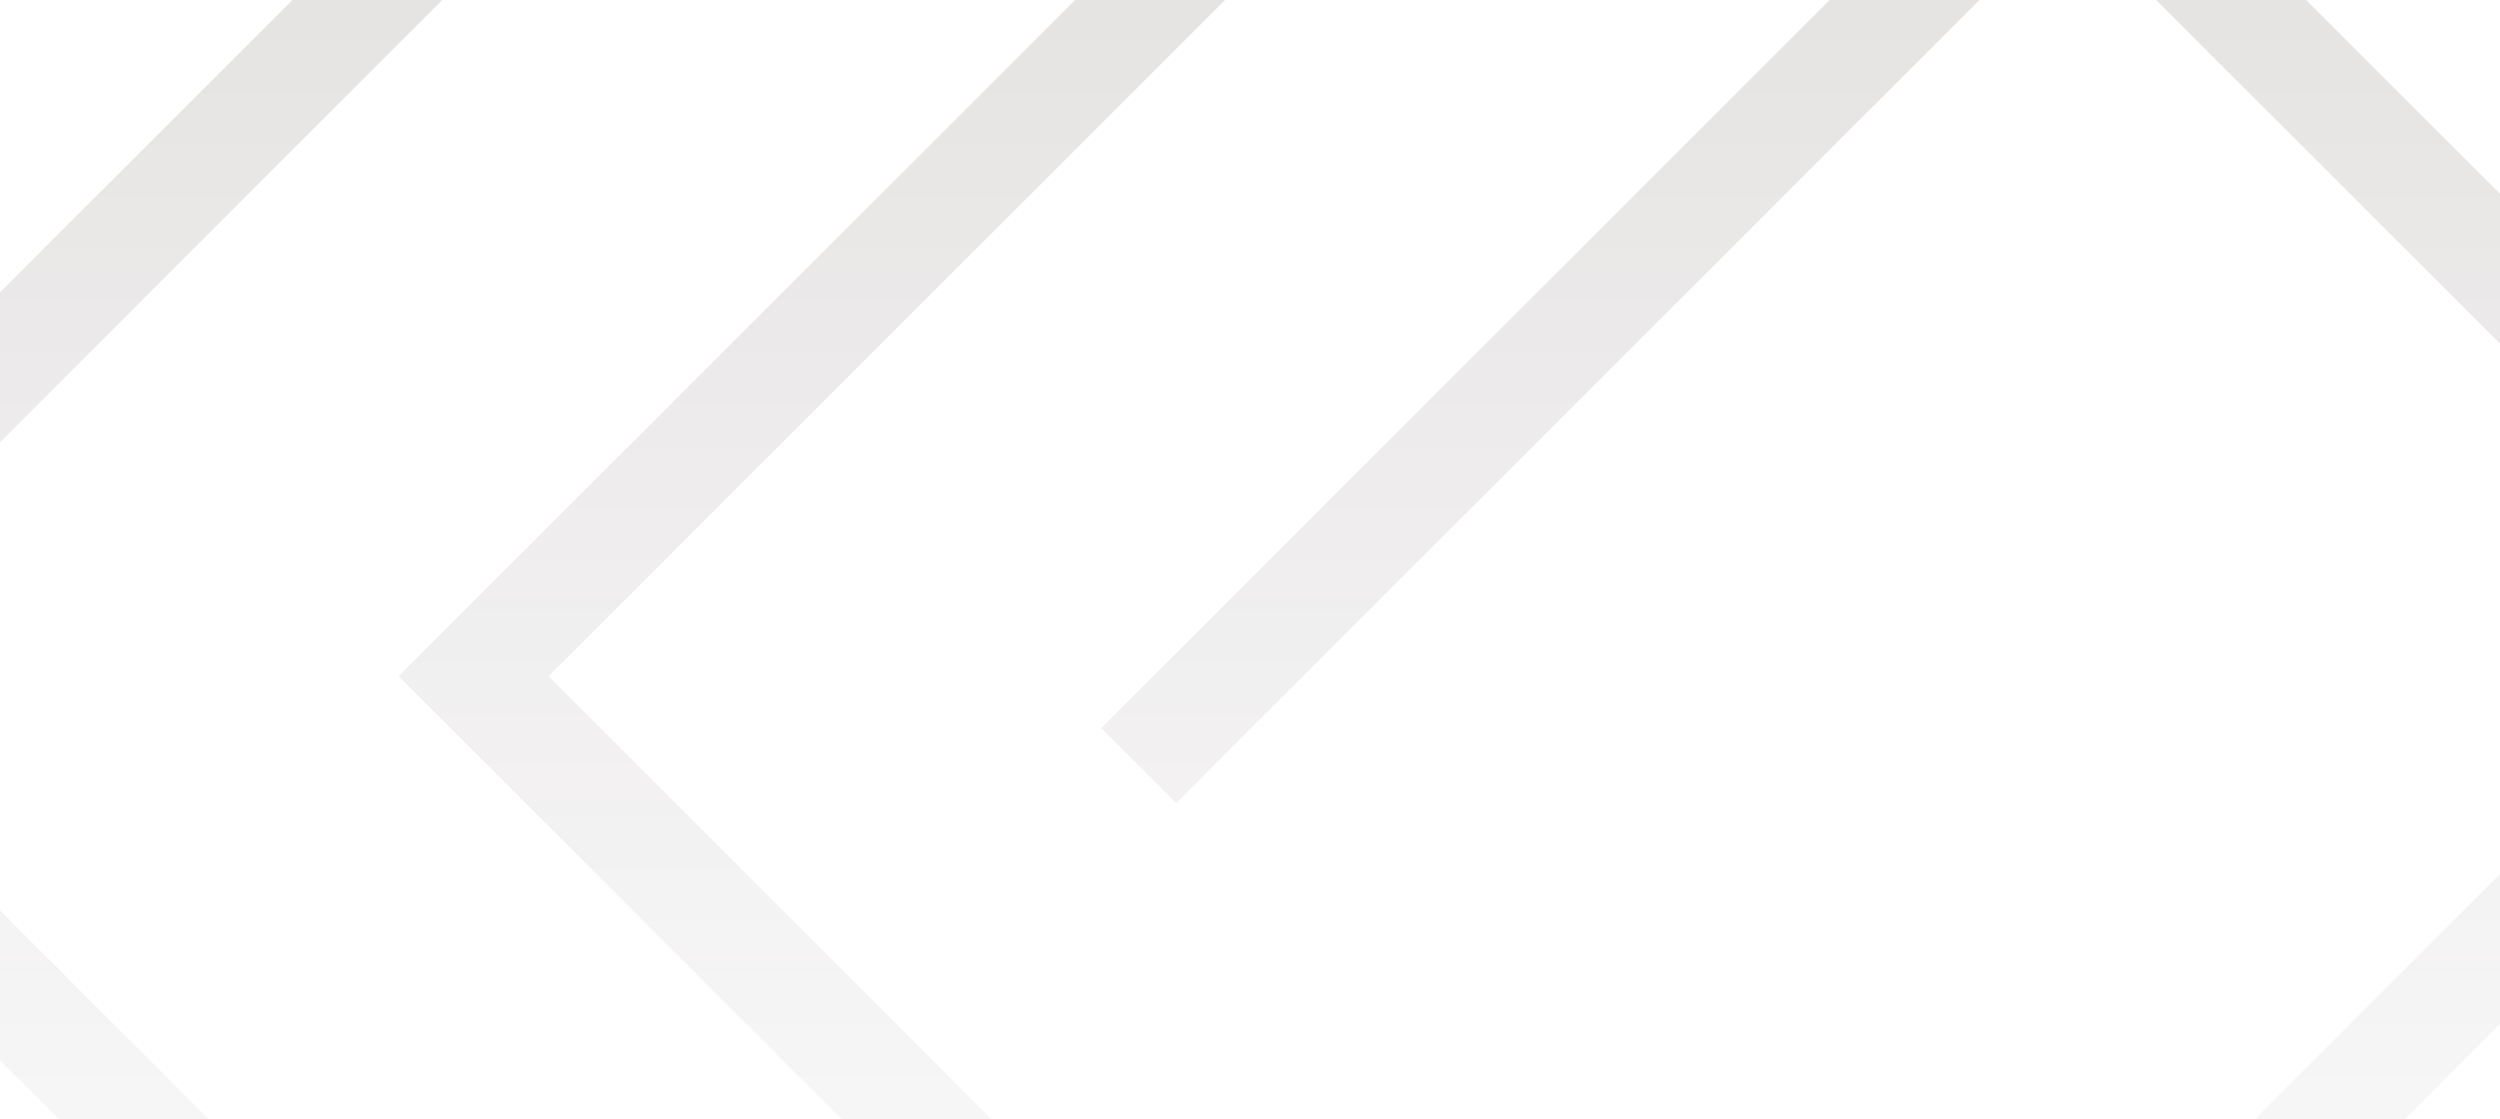
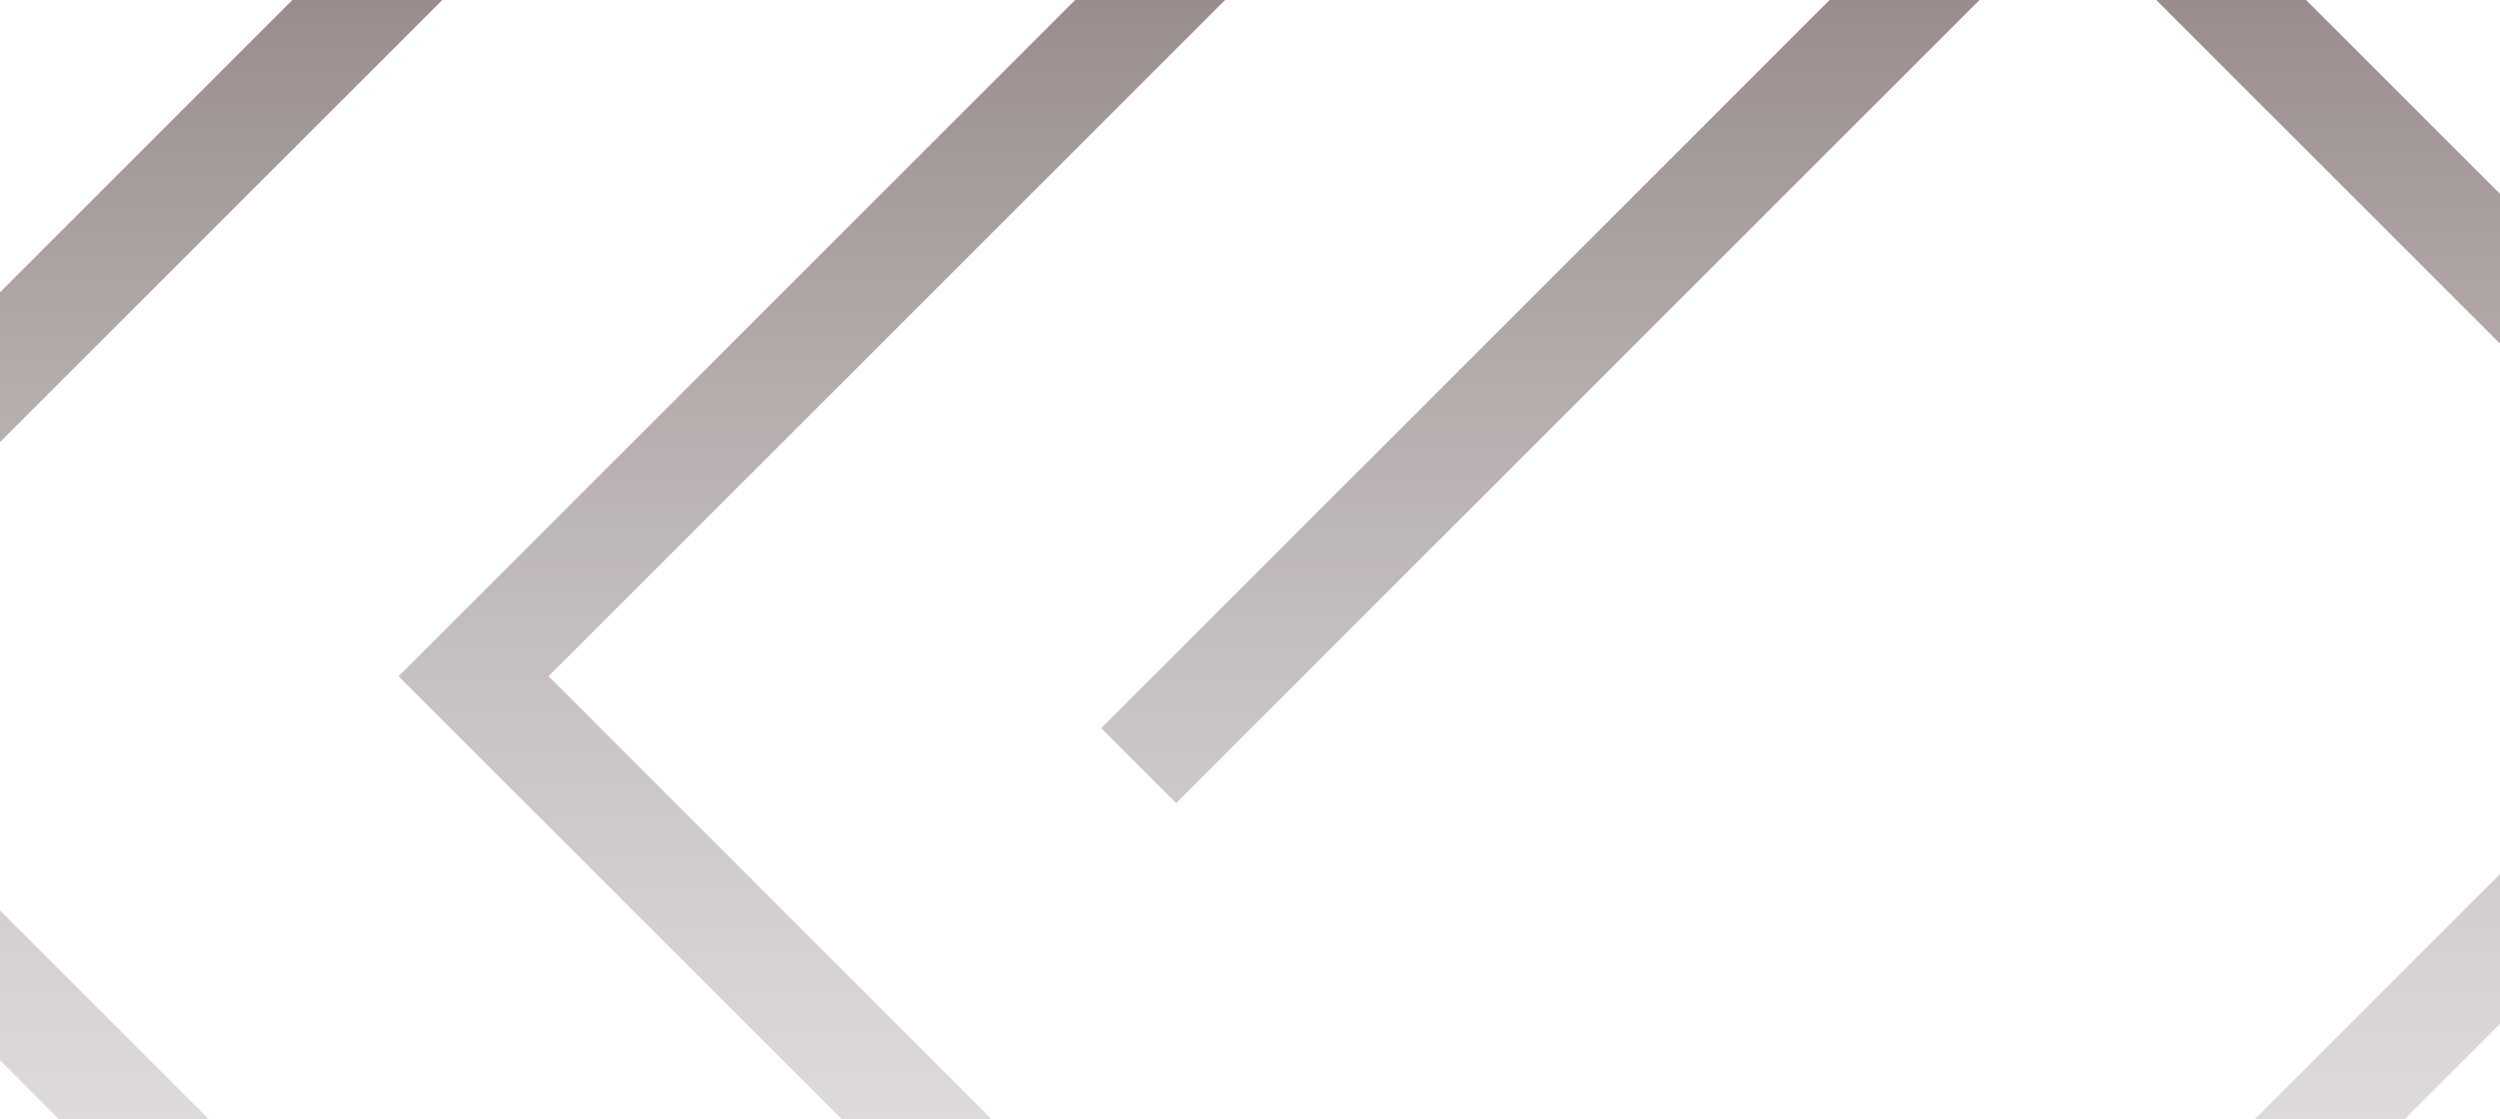
<svg xmlns="http://www.w3.org/2000/svg" width="1920" height="859" viewBox="0 0 1920 859" fill="none">
  <g style="mix-blend-mode:multiply">
-     <path d="M1598.98 -773L1298.39 -472.517L997.812 -773L-295 519.385L946.024 1760L1246.61 1459.52L1547.19 1760L2840 467.615L1598.98 -773ZM946.024 1644.91L-179.868 519.385L997.812 -657.906L1240.82 -414.983L306.139 519.385L1189.03 1401.98L946.024 1644.91ZM1304.16 1401.98L2238.84 467.615L1588 -183.008L1530.45 -125.473L1530.55 -125.373L845.721 559.252L903.274 616.786L1588.12 -67.838L2123.73 467.589L1246.61 1344.42L421.296 519.385L1274 -333.035H1273.97L1387.54 -446.619H1387.57L1598.98 -657.931L2724.87 467.589L1547.16 1644.91L1304.16 1401.98Z" fill="url(#paint0_linear_206_1185)" fill-opacity="0.25" />
+     <path d="M1598.98 -773L1298.39 -472.517L997.812 -773L-295 519.385L946.024 1760L1246.61 1459.52L1547.19 1760L2840 467.615L1598.98 -773ZM946.024 1644.91L-179.868 519.385L997.812 -657.906L1240.82 -414.983L306.139 519.385L1189.03 1401.98L946.024 1644.91ZM1304.16 1401.98L2238.84 467.615L1588 -183.008L1530.45 -125.473L1530.55 -125.373L845.721 559.252L903.274 616.786L1588.12 -67.838L2123.73 467.589L1246.61 1344.42L421.296 519.385L1274 -333.035H1273.97L1387.54 -446.619H1387.57L1598.98 -657.931L2724.87 467.589L1547.16 1644.91L1304.16 1401.98Z" fill="url(#paint0_linear_206_1185)" fillOpacity="0.25" />
  </g>
  <defs>
    <linearGradient id="paint0_linear_206_1185" x1="1272.5" y1="-773" x2="1272.5" y2="1760" gradientUnits="userSpaceOnUse">
      <stop stop-color="#3C2222" />
      <stop offset="1" stop-color="#D9D9D9" stop-opacity="0" />
    </linearGradient>
  </defs>
</svg>
